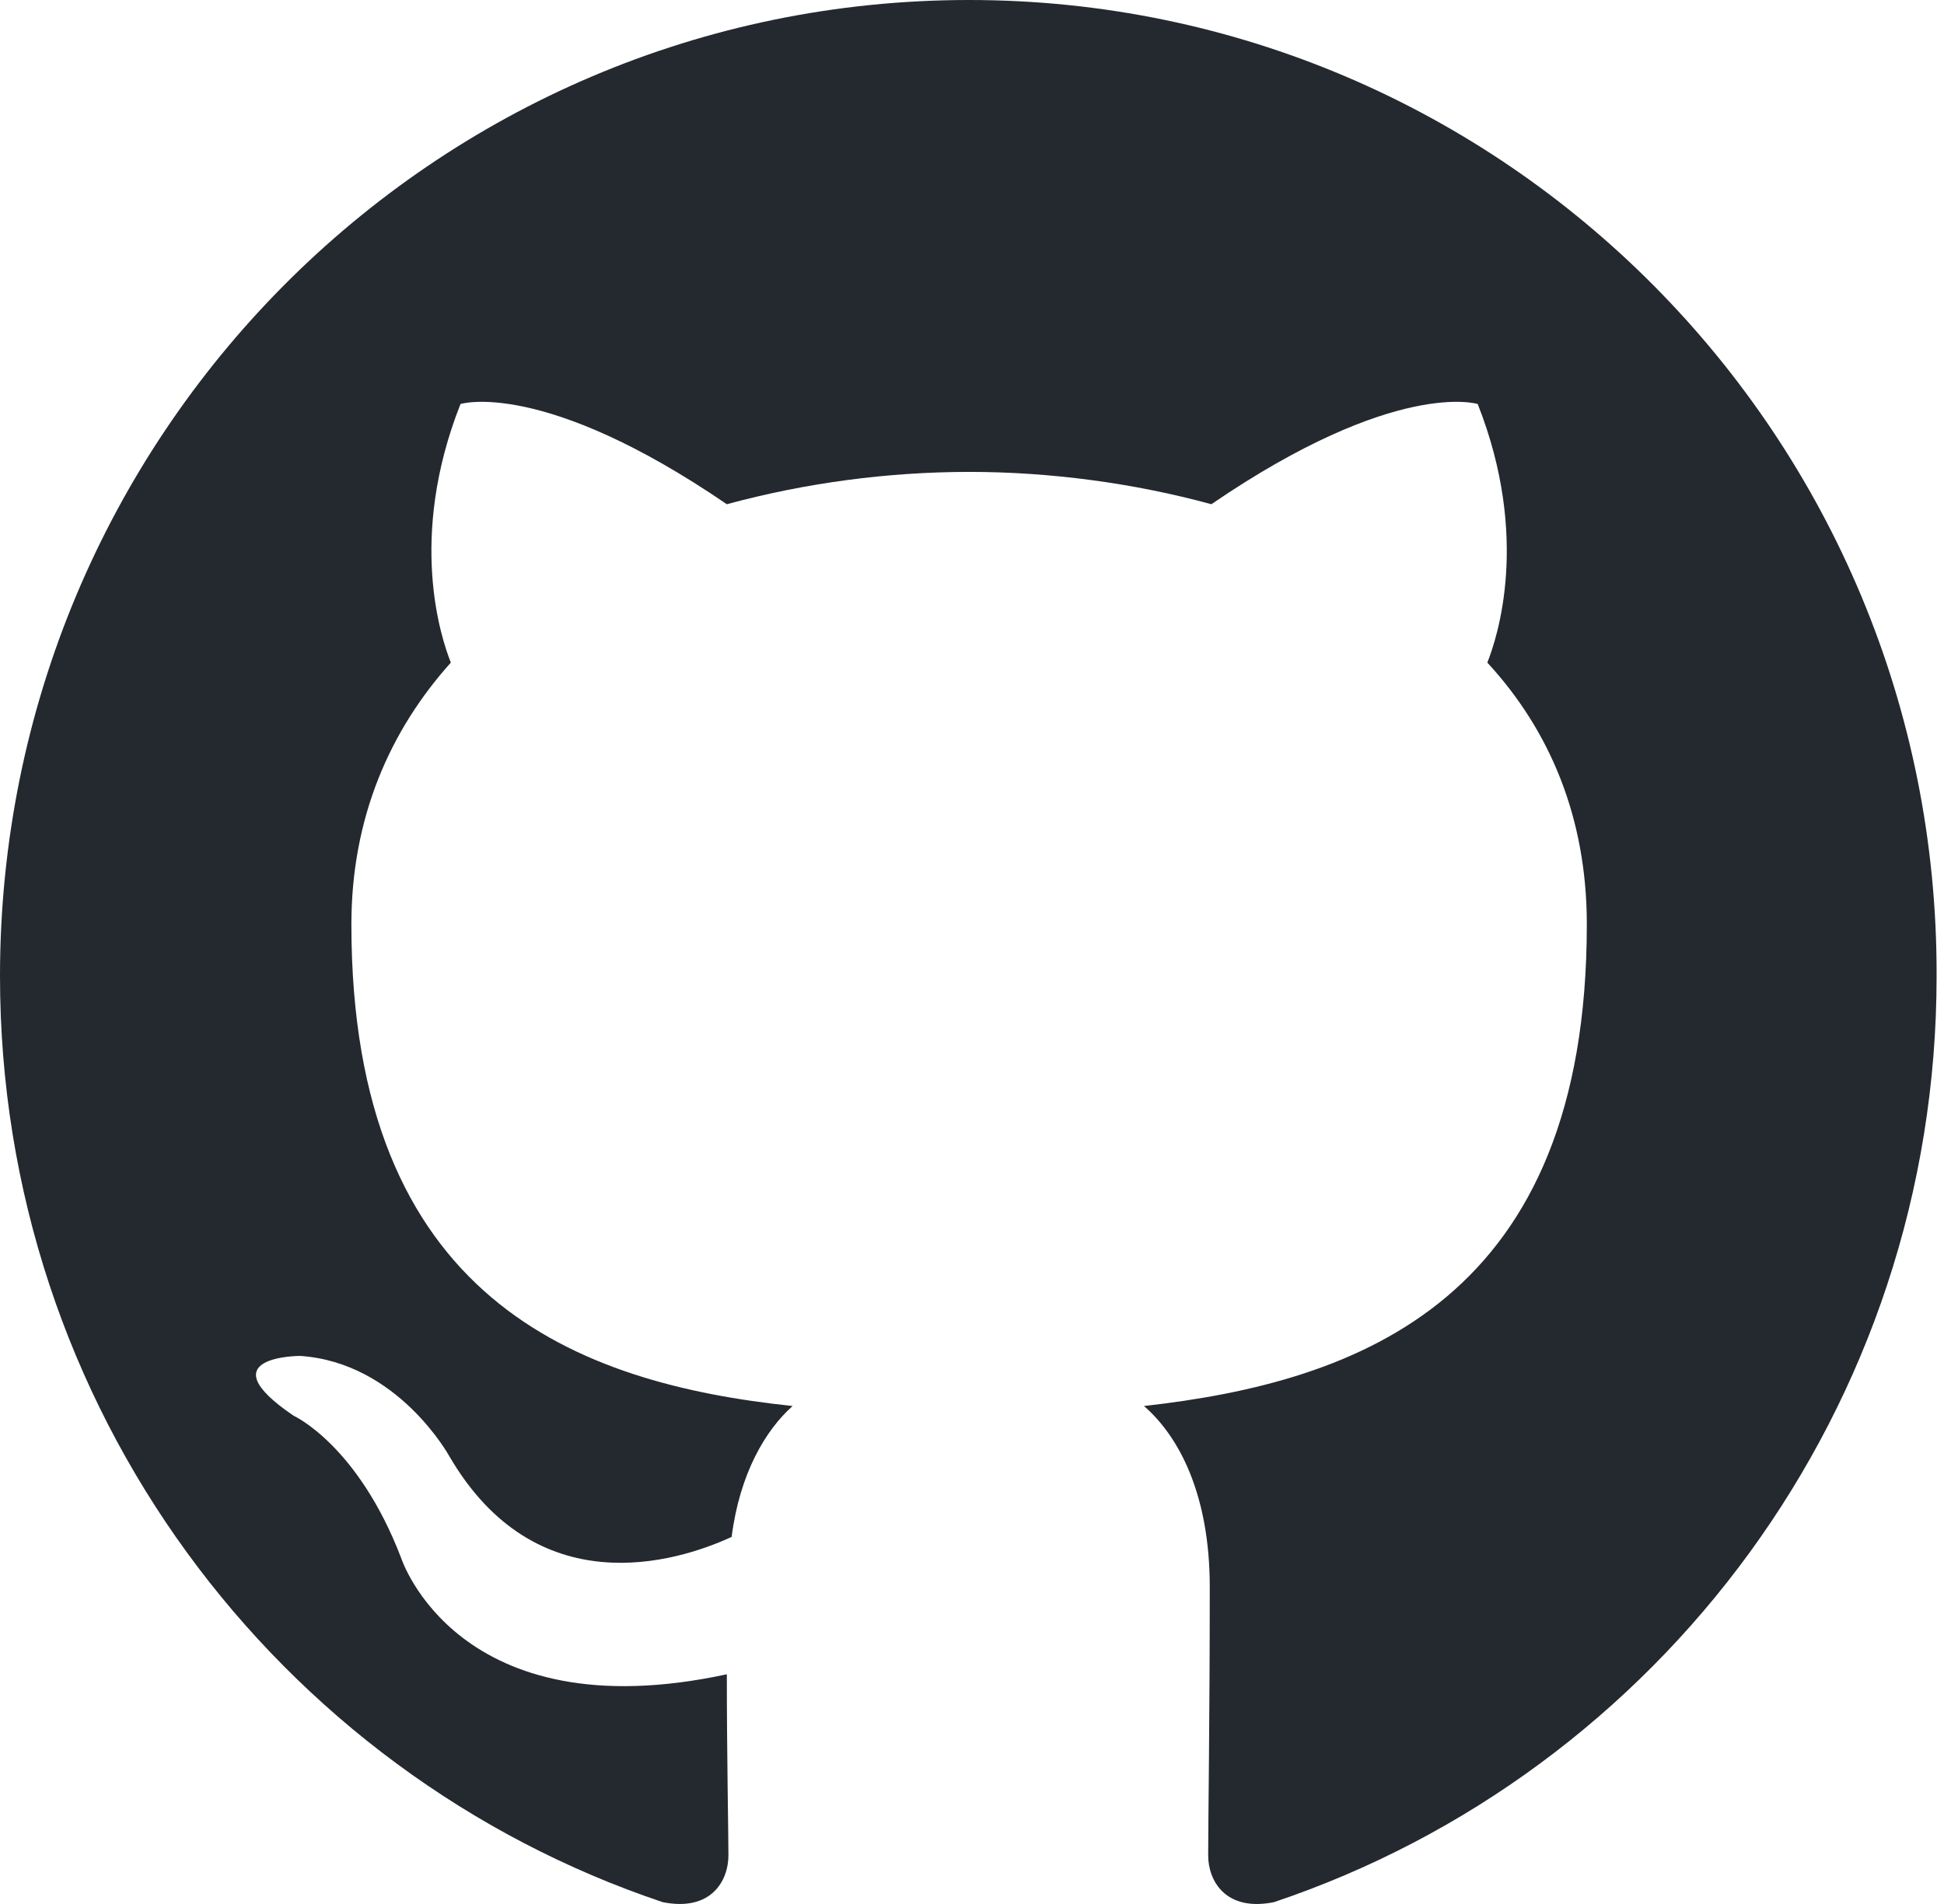
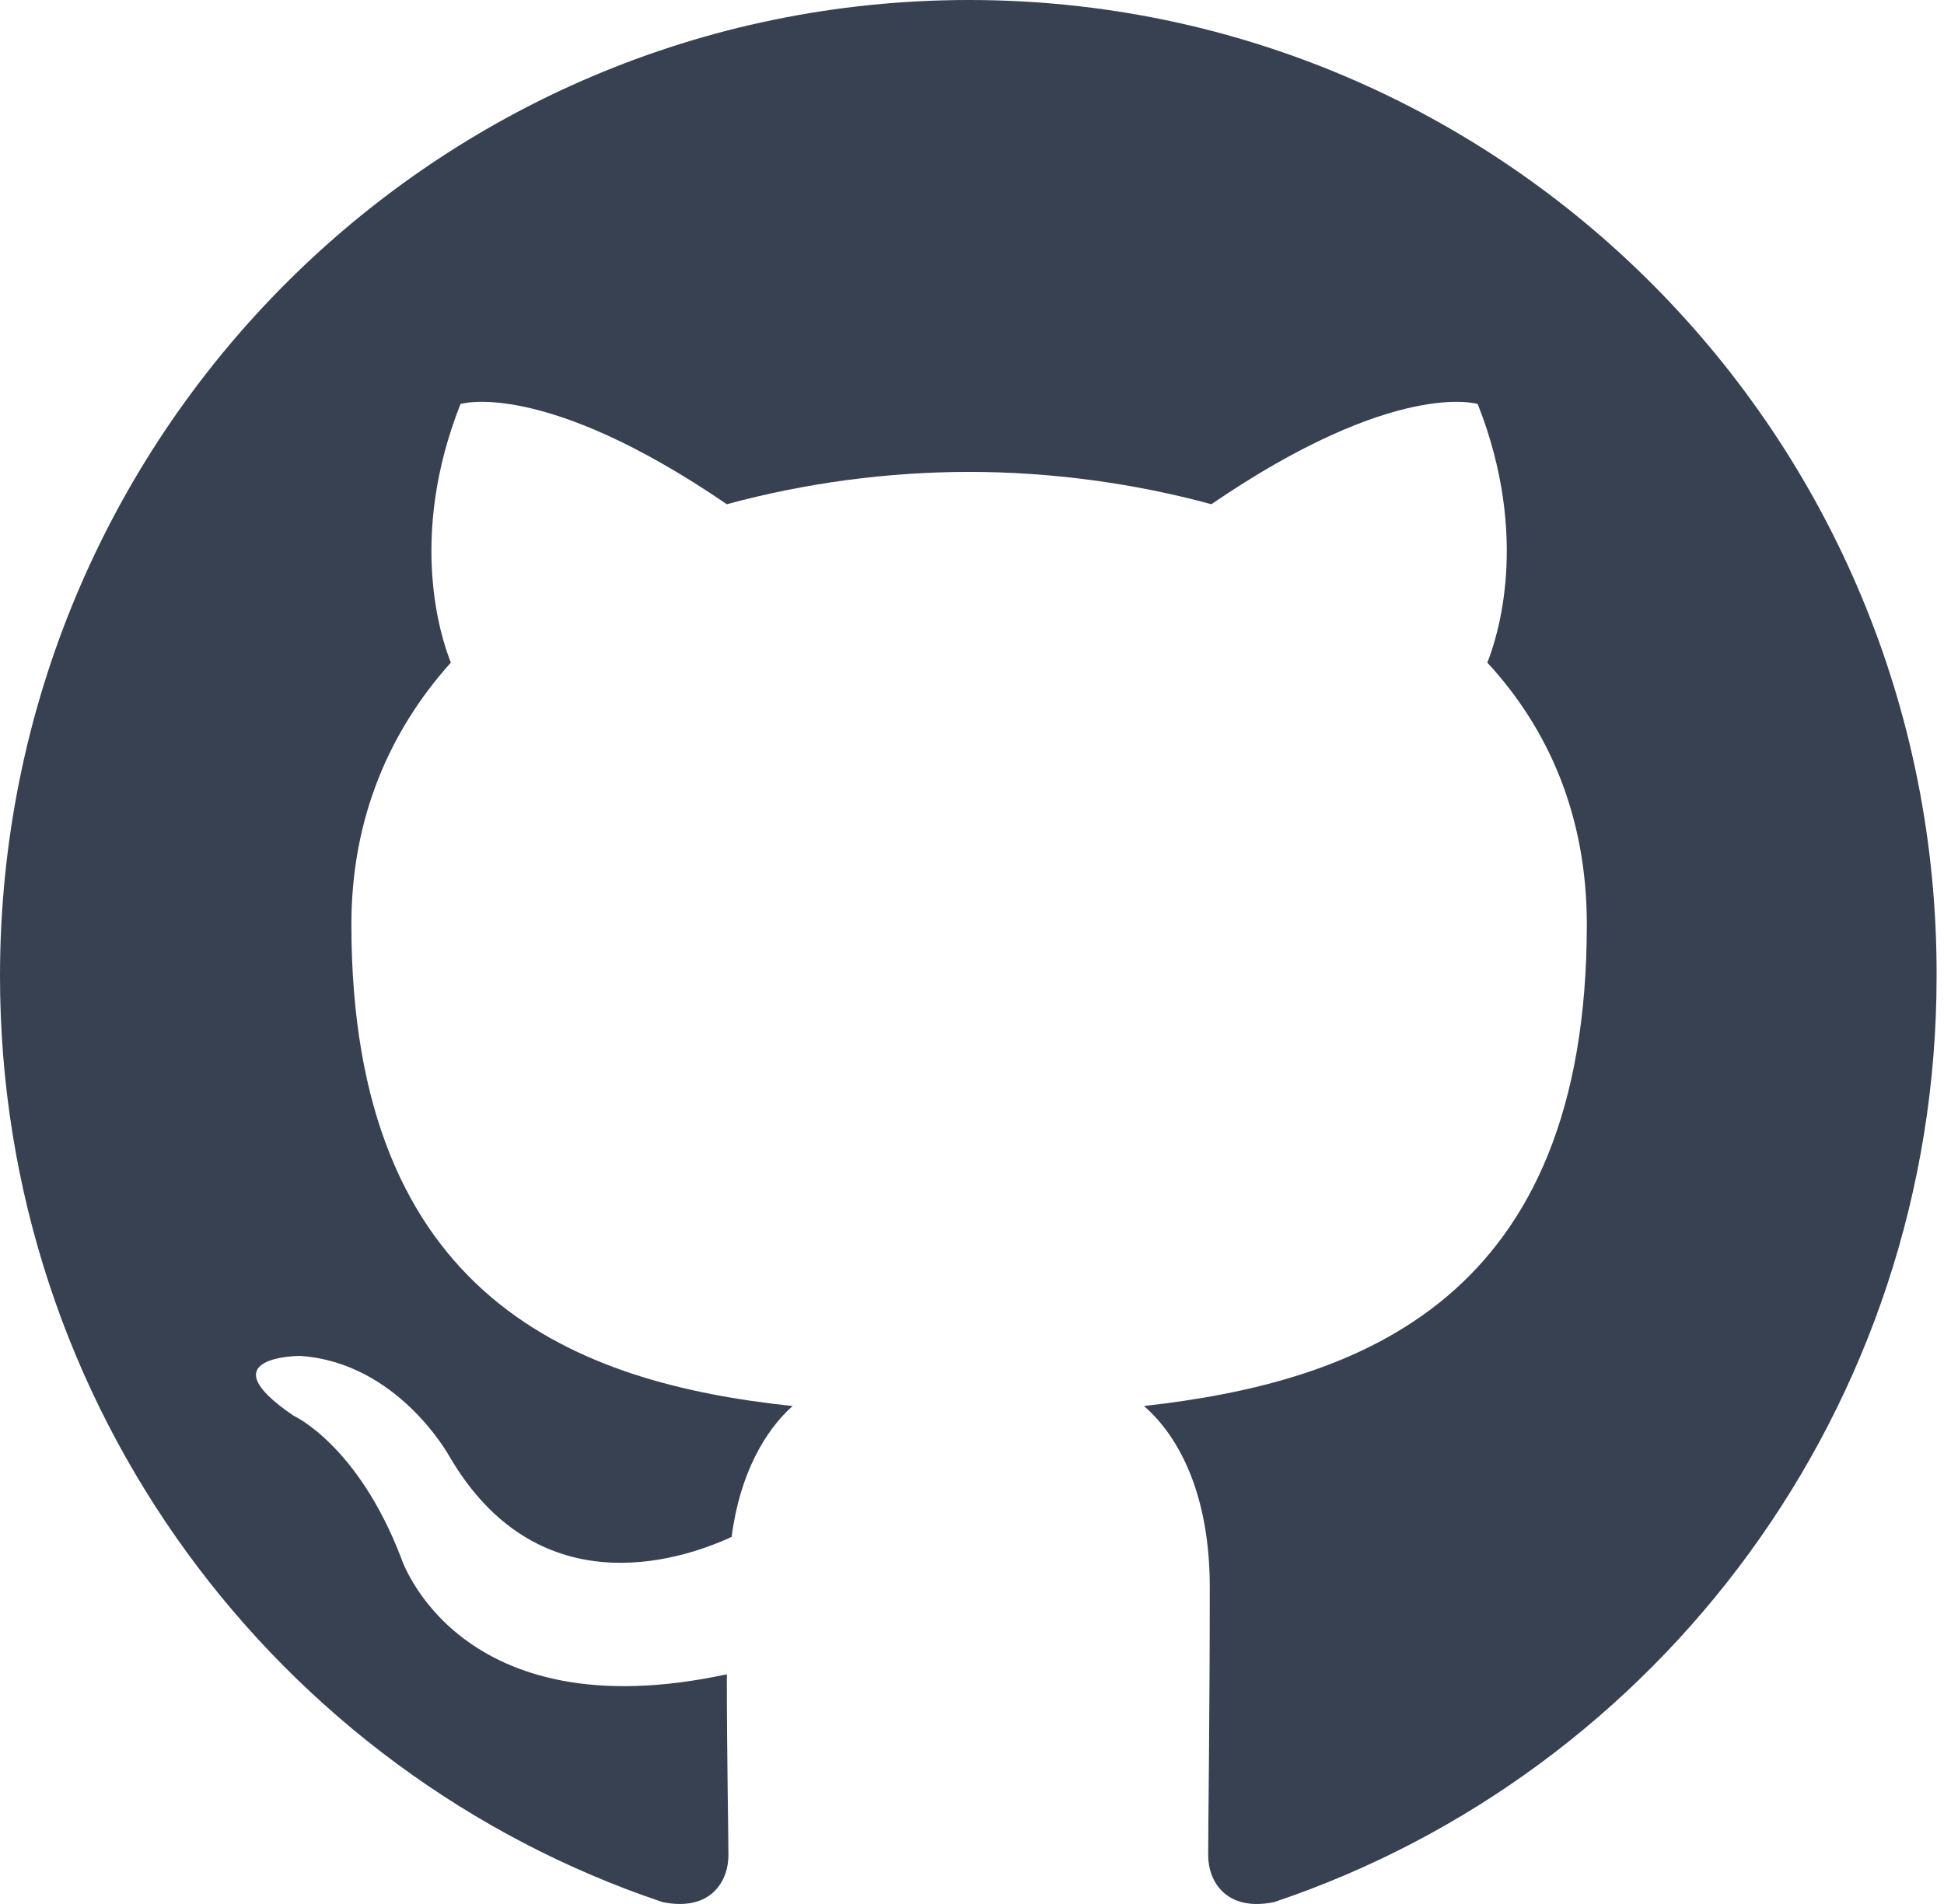
<svg xmlns="http://www.w3.org/2000/svg" width="98" height="96">
-   <path fill-rule="evenodd" clip-rule="evenodd" d="M48.854 0C21.839 0 0 22 0 49.217c0 21.756 13.993 40.172 33.405 46.69 2.427.49 3.316-1.059 3.316-2.362 0-1.141-.08-5.052-.08-9.127-13.59 2.934-16.42-5.867-16.42-5.867-2.184-5.704-5.42-7.17-5.42-7.17-4.448-3.015.324-3.015.324-3.015 4.934.326 7.523 5.052 7.523 5.052 4.367 7.496 11.404 5.378 14.235 4.074.404-3.178 1.699-5.378 3.074-6.6-10.839-1.141-22.243-5.378-22.243-24.283 0-5.378 1.94-9.778 5.014-13.2-.485-1.222-2.184-6.275.486-13.038 0 0 4.125-1.304 13.426 5.052a46.97 46.97 0 0 1 12.214-1.63c4.125 0 8.33.571 12.213 1.63 9.302-6.356 13.427-5.052 13.427-5.052 2.67 6.763.97 11.816.485 13.038 3.155 3.422 5.015 7.822 5.015 13.2 0 18.905-11.404 23.06-22.324 24.283 1.78 1.548 3.316 4.481 3.316 9.126 0 6.6-.08 11.897-.08 13.526 0 1.304.89 2.853 3.316 2.364 19.412-6.52 33.405-24.935 33.405-46.691C97.707 22 75.788 0 48.854 0z" fill="#24292f" />
+   <path fill-rule="evenodd" clip-rule="evenodd" d="M48.854 0C21.839 0 0 22 0 49.217c0 21.756 13.993 40.172 33.405 46.69 2.427.49 3.316-1.059 3.316-2.362 0-1.141-.08-5.052-.08-9.127-13.59 2.934-16.42-5.867-16.42-5.867-2.184-5.704-5.42-7.17-5.42-7.17-4.448-3.015.324-3.015.324-3.015 4.934.326 7.523 5.052 7.523 5.052 4.367 7.496 11.404 5.378 14.235 4.074.404-3.178 1.699-5.378 3.074-6.6-10.839-1.141-22.243-5.378-22.243-24.283 0-5.378 1.94-9.778 5.014-13.2-.485-1.222-2.184-6.275.486-13.038 0 0 4.125-1.304 13.426 5.052a46.97 46.97 0 0 1 12.214-1.63c4.125 0 8.33.571 12.213 1.63 9.302-6.356 13.427-5.052 13.427-5.052 2.67 6.763.97 11.816.485 13.038 3.155 3.422 5.015 7.822 5.015 13.2 0 18.905-11.404 23.06-22.324 24.283 1.78 1.548 3.316 4.481 3.316 9.126 0 6.6-.08 11.897-.08 13.526 0 1.304.89 2.853 3.316 2.364 19.412-6.52 33.405-24.935 33.405-46.691C97.707 22 75.788 0 48.854 0z" fill="#384152" />
</svg>
